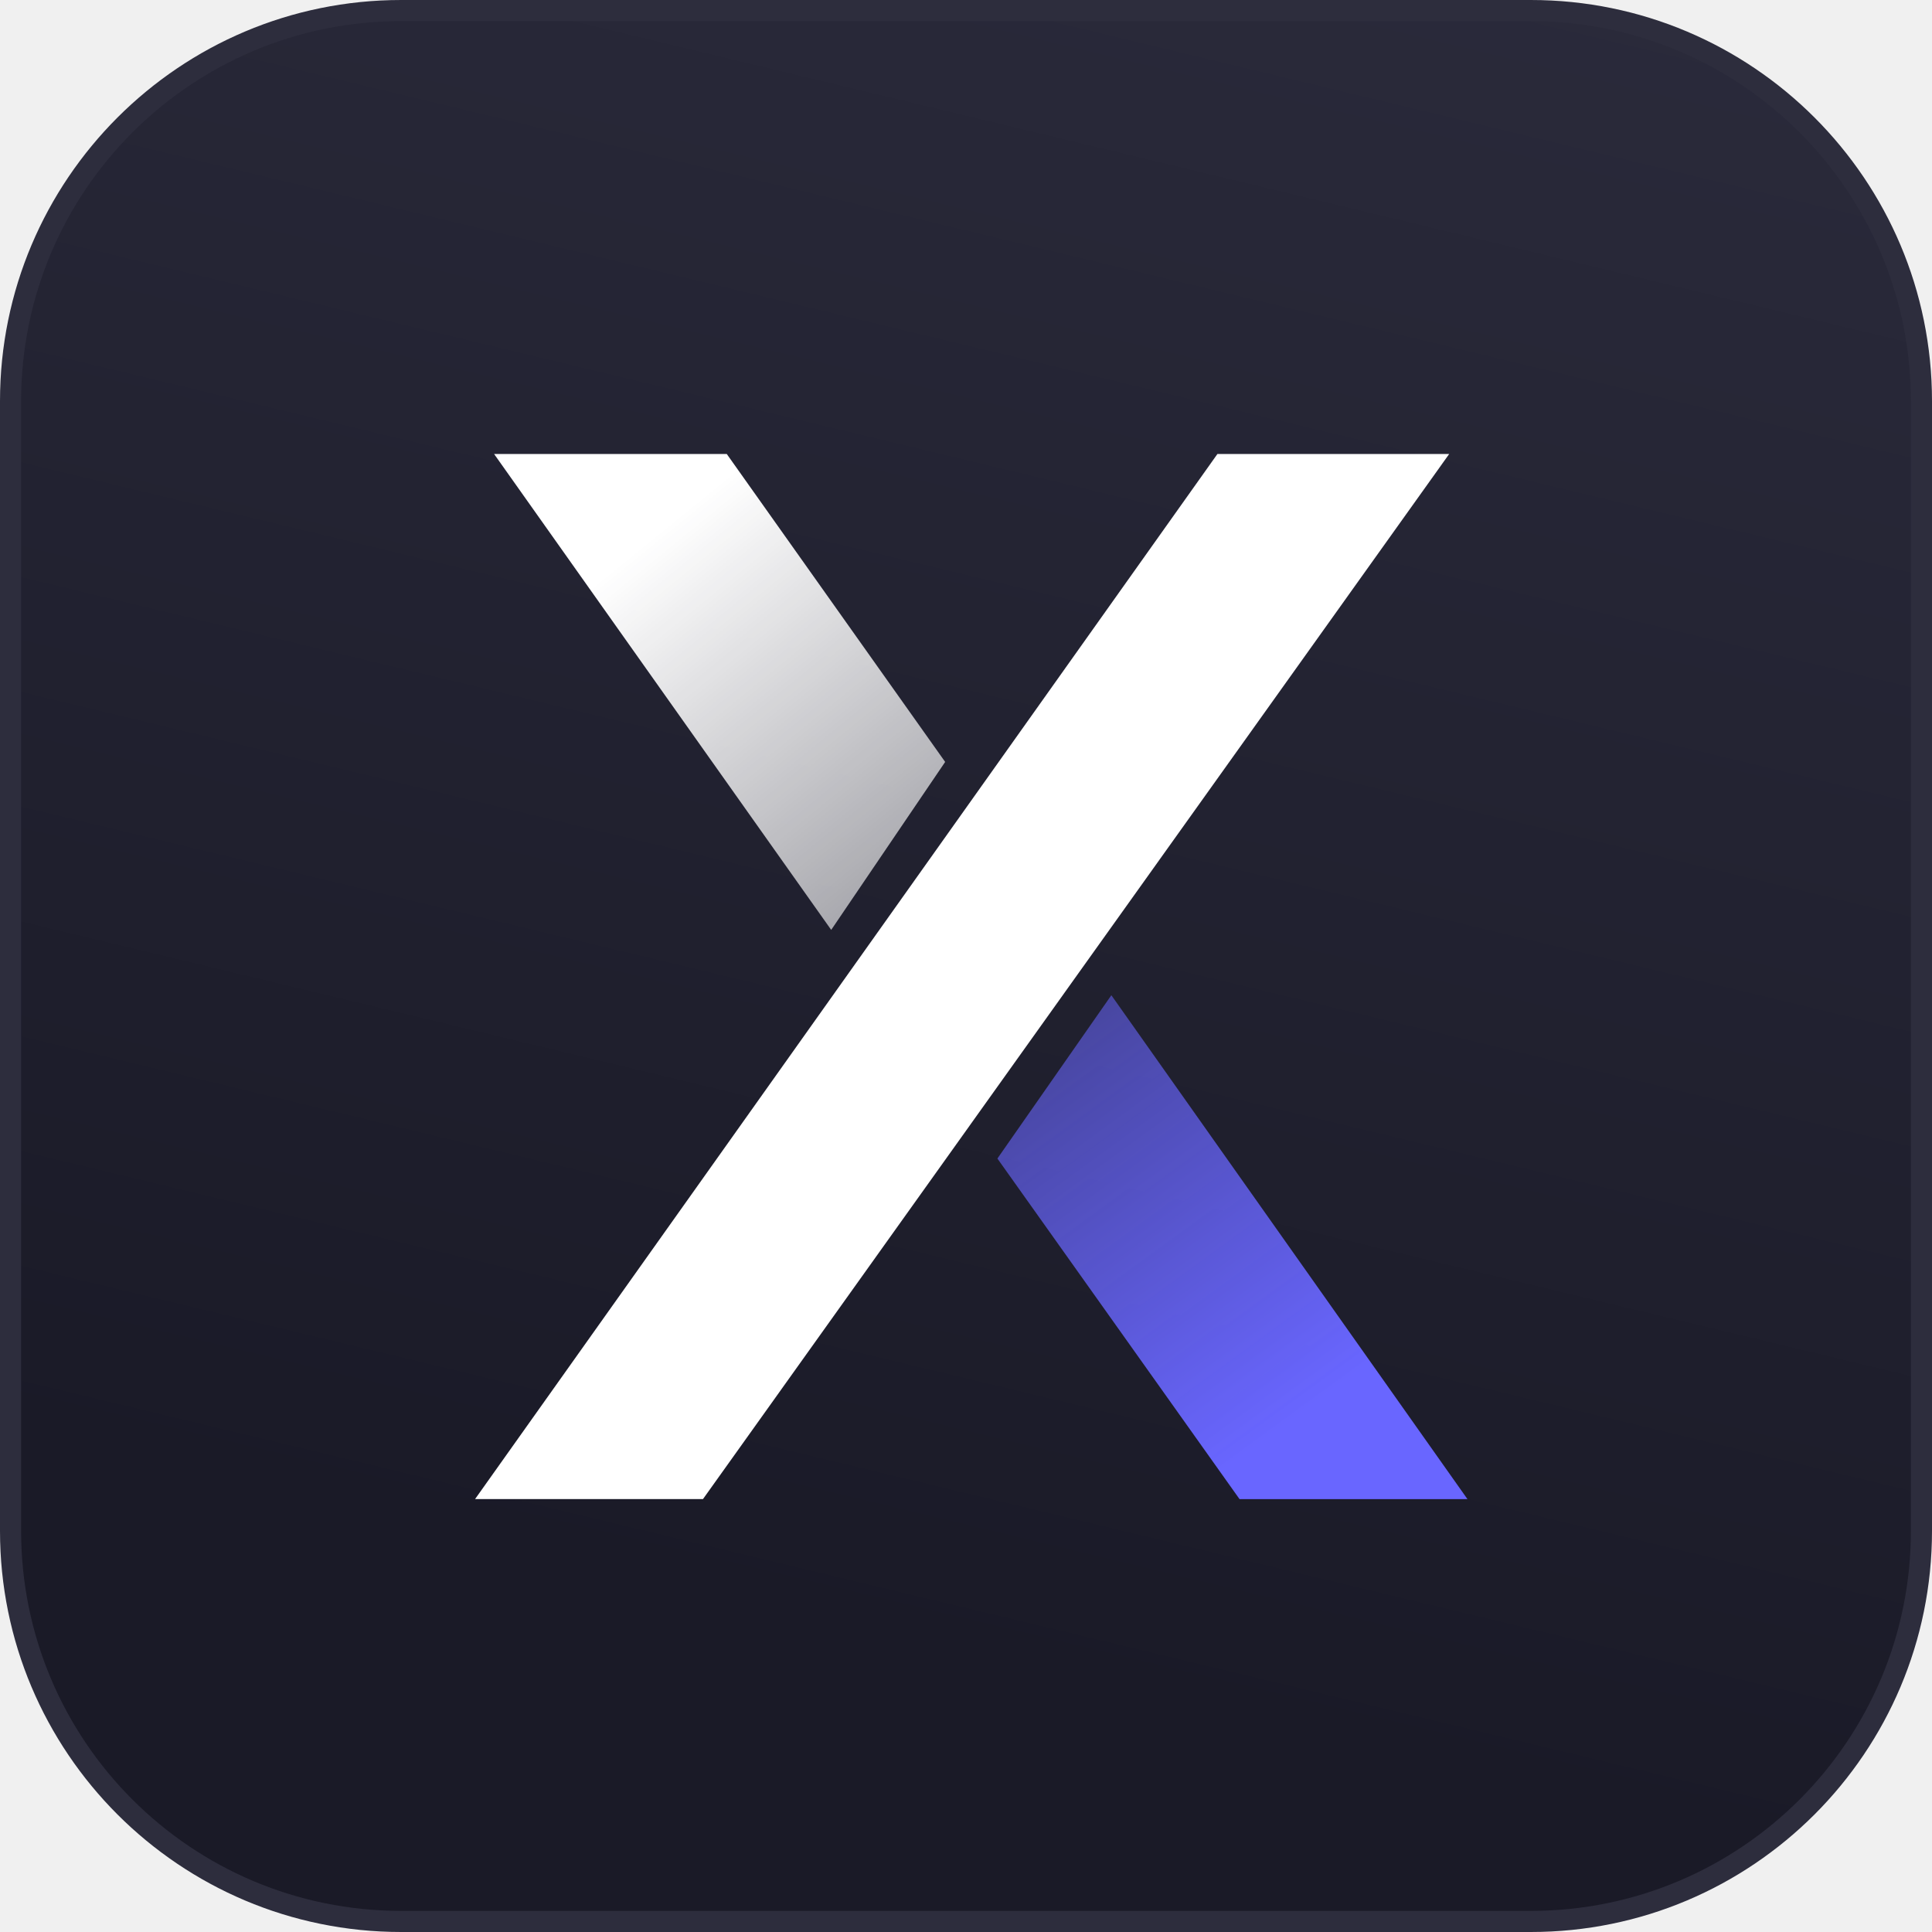
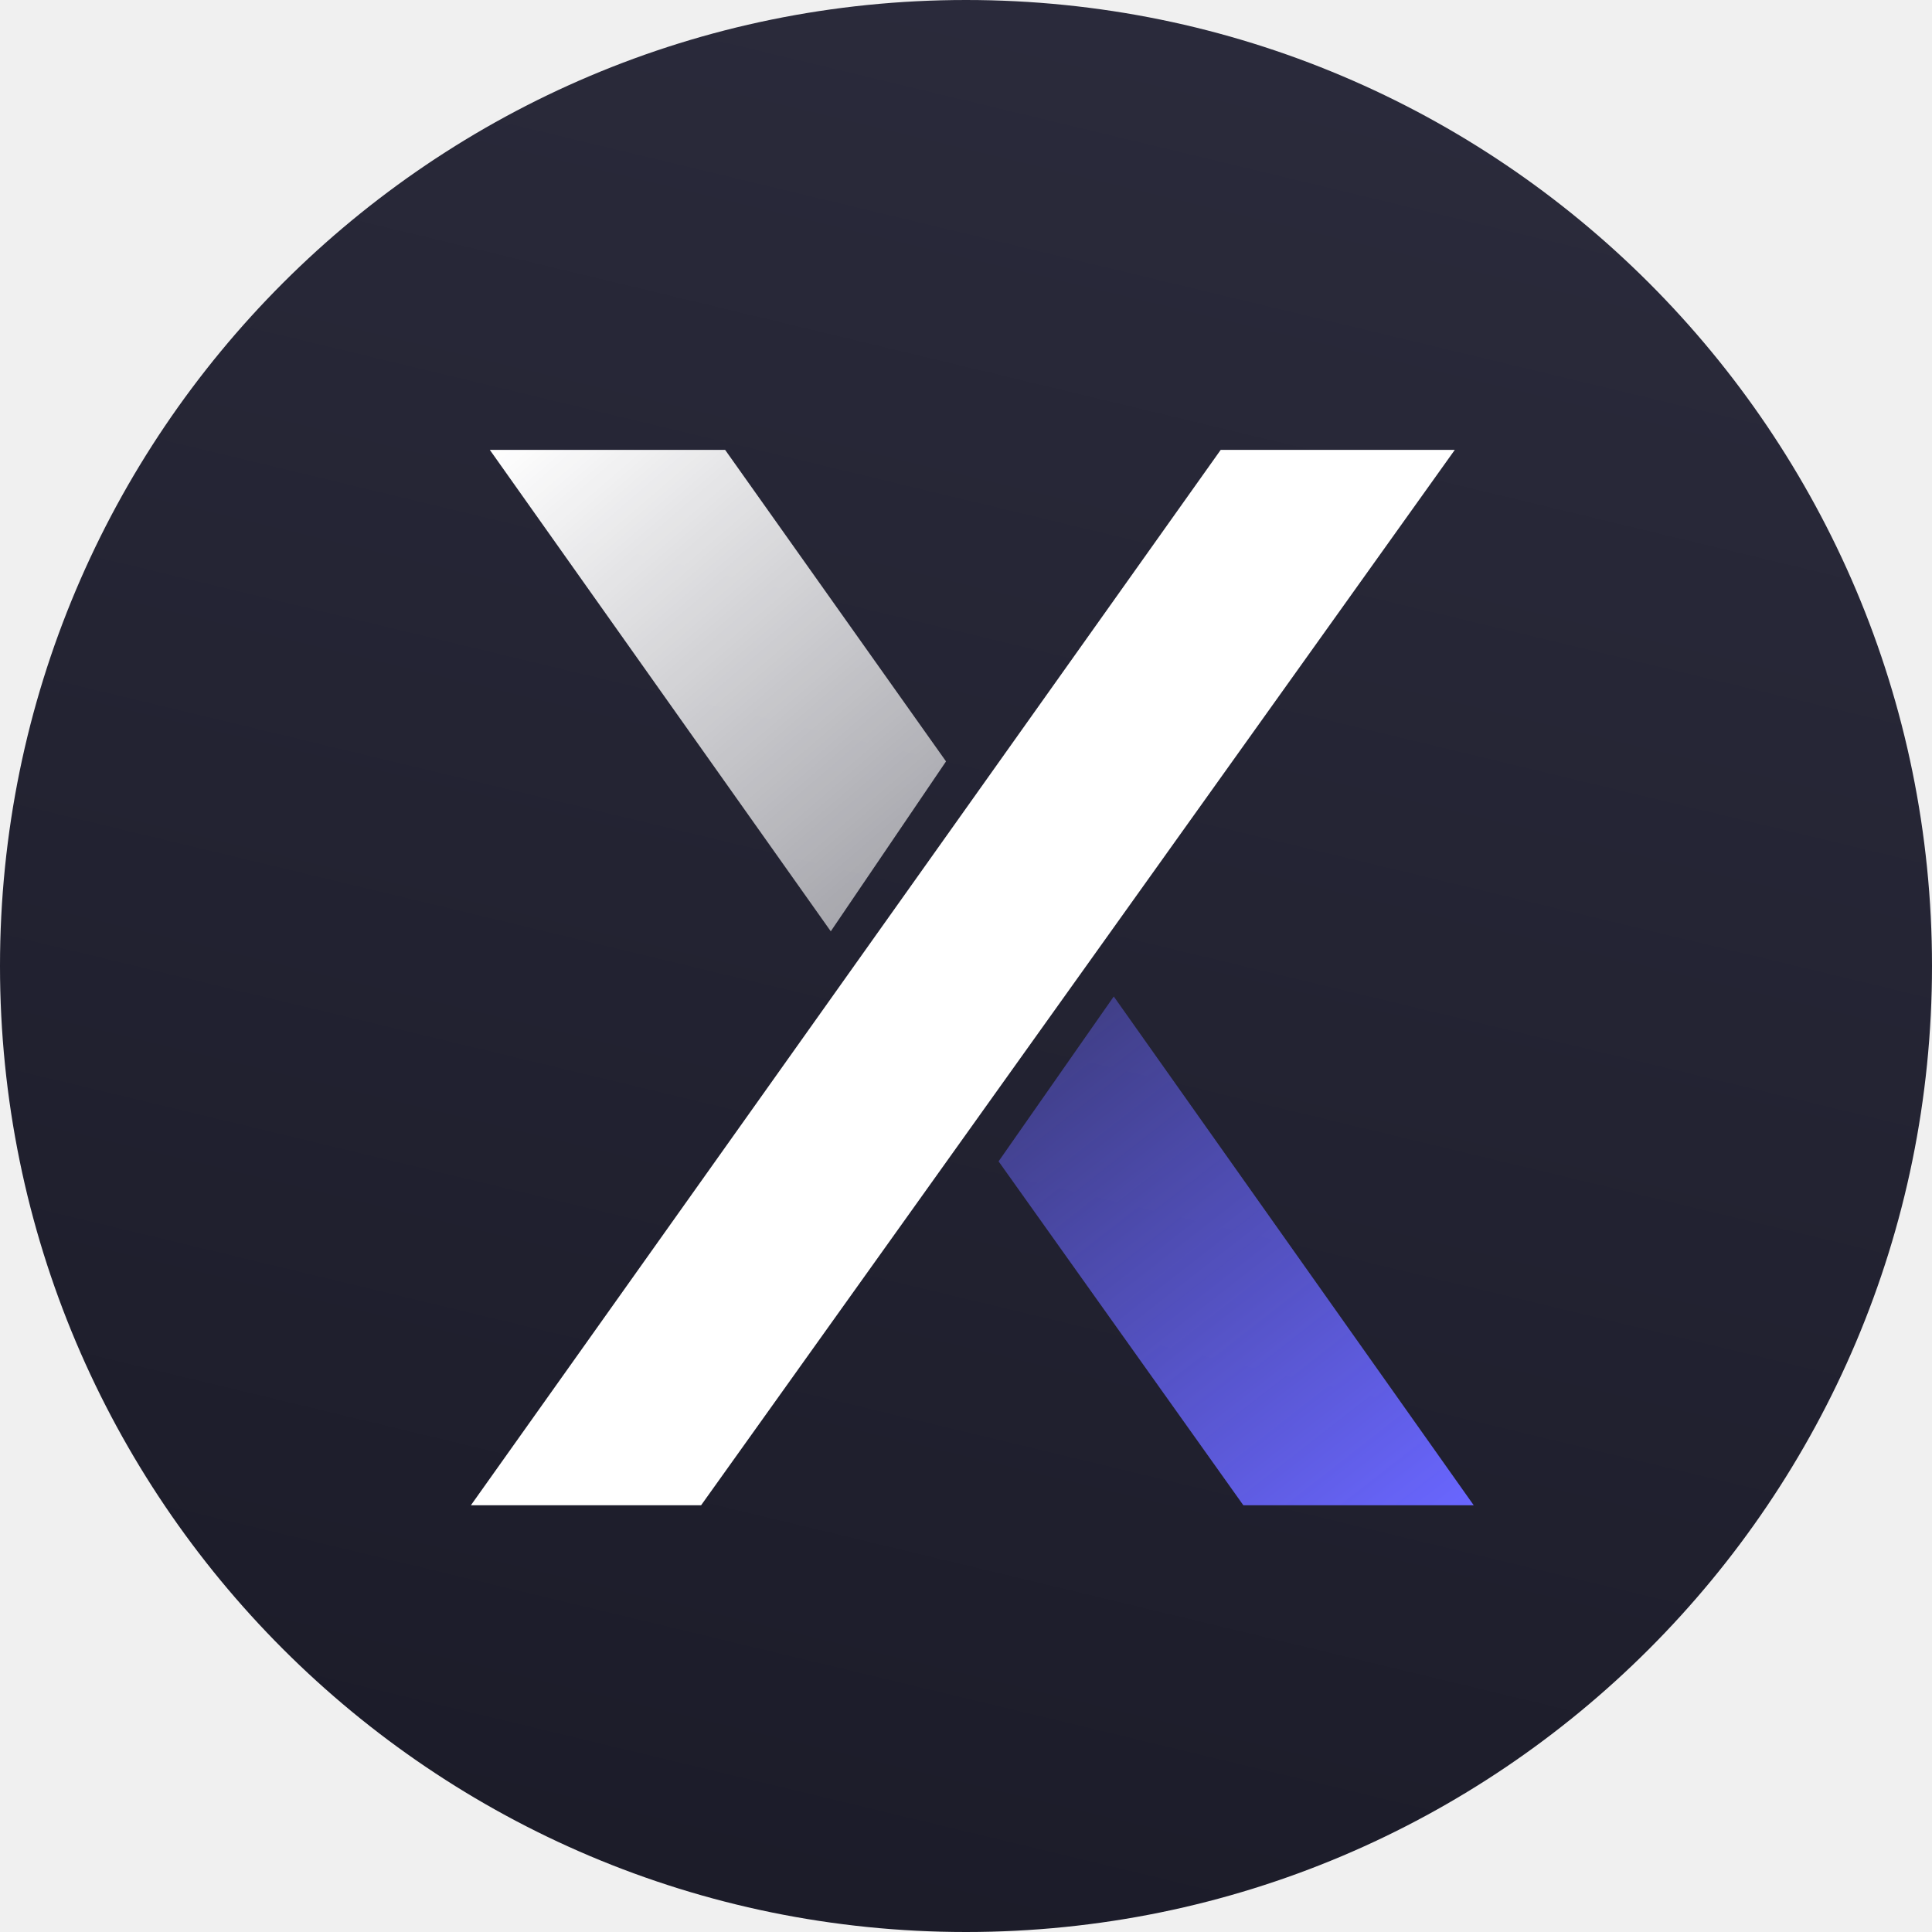
- <svg xmlns="http://www.w3.org/2000/svg" width="183" height="183" viewBox="0 0 183 183" fill="none">
-   <rect x="1" y="1" width="181" height="181" rx="37" fill="url(#paint0_linear)" />
-   <path d="M115.316 43L45 141.992H66.588L137.269 43H115.316Z" fill="white" />
-   <path d="M68.838 43L89.526 72.17L78.732 88.08L46.799 43H68.838Z" fill="url(#paint1_linear)" />
-   <path d="M117.411 142L94.474 109.737L105.268 94.268L139 142H117.411Z" fill="url(#paint2_linear)" />
-   <rect x="1" y="1" width="181" height="181" rx="37" stroke="#2D2D3D" stroke-width="2" />
+ <svg xmlns="http://www.w3.org/2000/svg" width="919" height="919" xml:space="preserve" overflow="hidden">
  <defs>
-     <linearGradient id="paint0_linear" x1="147.5" y1="-24.5" x2="103" y2="160.5" gradientUnits="userSpaceOnUse">
-       <stop stop-color="#2C2C3D" />
-       <stop offset="1" stop-color="#1a1a27" />
+     <clipPath id="clip0">
+       <rect x="1128" y="77" width="919" height="919" />
+     </clipPath>
+     <linearGradient x1="1717.12" y1="-2.351" x2="1457.88" y2="1075.35" gradientUnits="userSpaceOnUse" spreadMethod="reflect" id="fill1">
+       <stop offset="0" stop-color="#2C2C3D" />
+       <stop offset="0.5" stop-color="#232332" />
+       <stop offset="1" stop-color="#1A1A27" />
    </linearGradient>
-     <linearGradient id="paint1_linear" x1="63.89" y1="49.188" x2="92.895" y2="84.82" gradientUnits="userSpaceOnUse">
-       <stop stop-color="white" />
-       <stop offset="1" stop-color="white" stop-opacity="0.55" />
+     <linearGradient x1="1366.84" y1="285.986" x2="1572.16" y2="525.015" gradientUnits="userSpaceOnUse" spreadMethod="reflect" id="fill2">
+       <stop offset="0" stop-color="#FFFFFF" />
+       <stop offset="0.5" stop-color="#FFFFFF" stop-opacity="0.773" />
+       <stop offset="1" stop-color="#FFFFFF" stop-opacity="0.549" />
    </linearGradient>
-     <linearGradient id="paint2_linear" x1="122.359" y1="134.487" x2="86.787" y2="85.686" gradientUnits="userSpaceOnUse">
-       <stop stop-color="#6966FF" />
-       <stop offset="1" stop-color="#6966FF" stop-opacity="0.36" />
+     <linearGradient x1="1817.47" y1="802.001" x2="1614.53" y2="541.999" gradientUnits="userSpaceOnUse" spreadMethod="reflect" id="fill3">
+       <stop offset="0" stop-color="#6966FF" />
+       <stop offset="0.5" stop-color="#6966FF" stop-opacity="0.678" />
+       <stop offset="1" stop-color="#6966FF" stop-opacity="0.357" />
    </linearGradient>
  </defs>
+   <g clip-path="url(#clip0)" transform="translate(-1128 -77)">
+     <path d="M1587.5 77C1841.24 77 2047 282.764 2047 536.5 2047 790.236 1841.24 996 1587.5 996 1333.76 996 1128 790.236 1128 536.5 1128 282.764 1333.76 77 1587.5 77L1587.5 77Z" fill="url(#fill1)" fill-rule="evenodd" />
+     <path d="M1708.65 291 1352 793.001 1461.5 793.001 1820 291 1708.65 291Z" fill="#FFFFFF" fill-rule="evenodd" />
+     <path d="M1472.93 291 1578 439.176 1523.18 520.001 1361 291 1472.93 291Z" fill="url(#fill2)" fill-rule="evenodd" />
+     <path d="M1719.42 793 1603 629.428 1657.79 551 1829 793 1719.42 793Z" fill="url(#fill3)" fill-rule="evenodd" />
+   </g>
</svg>
